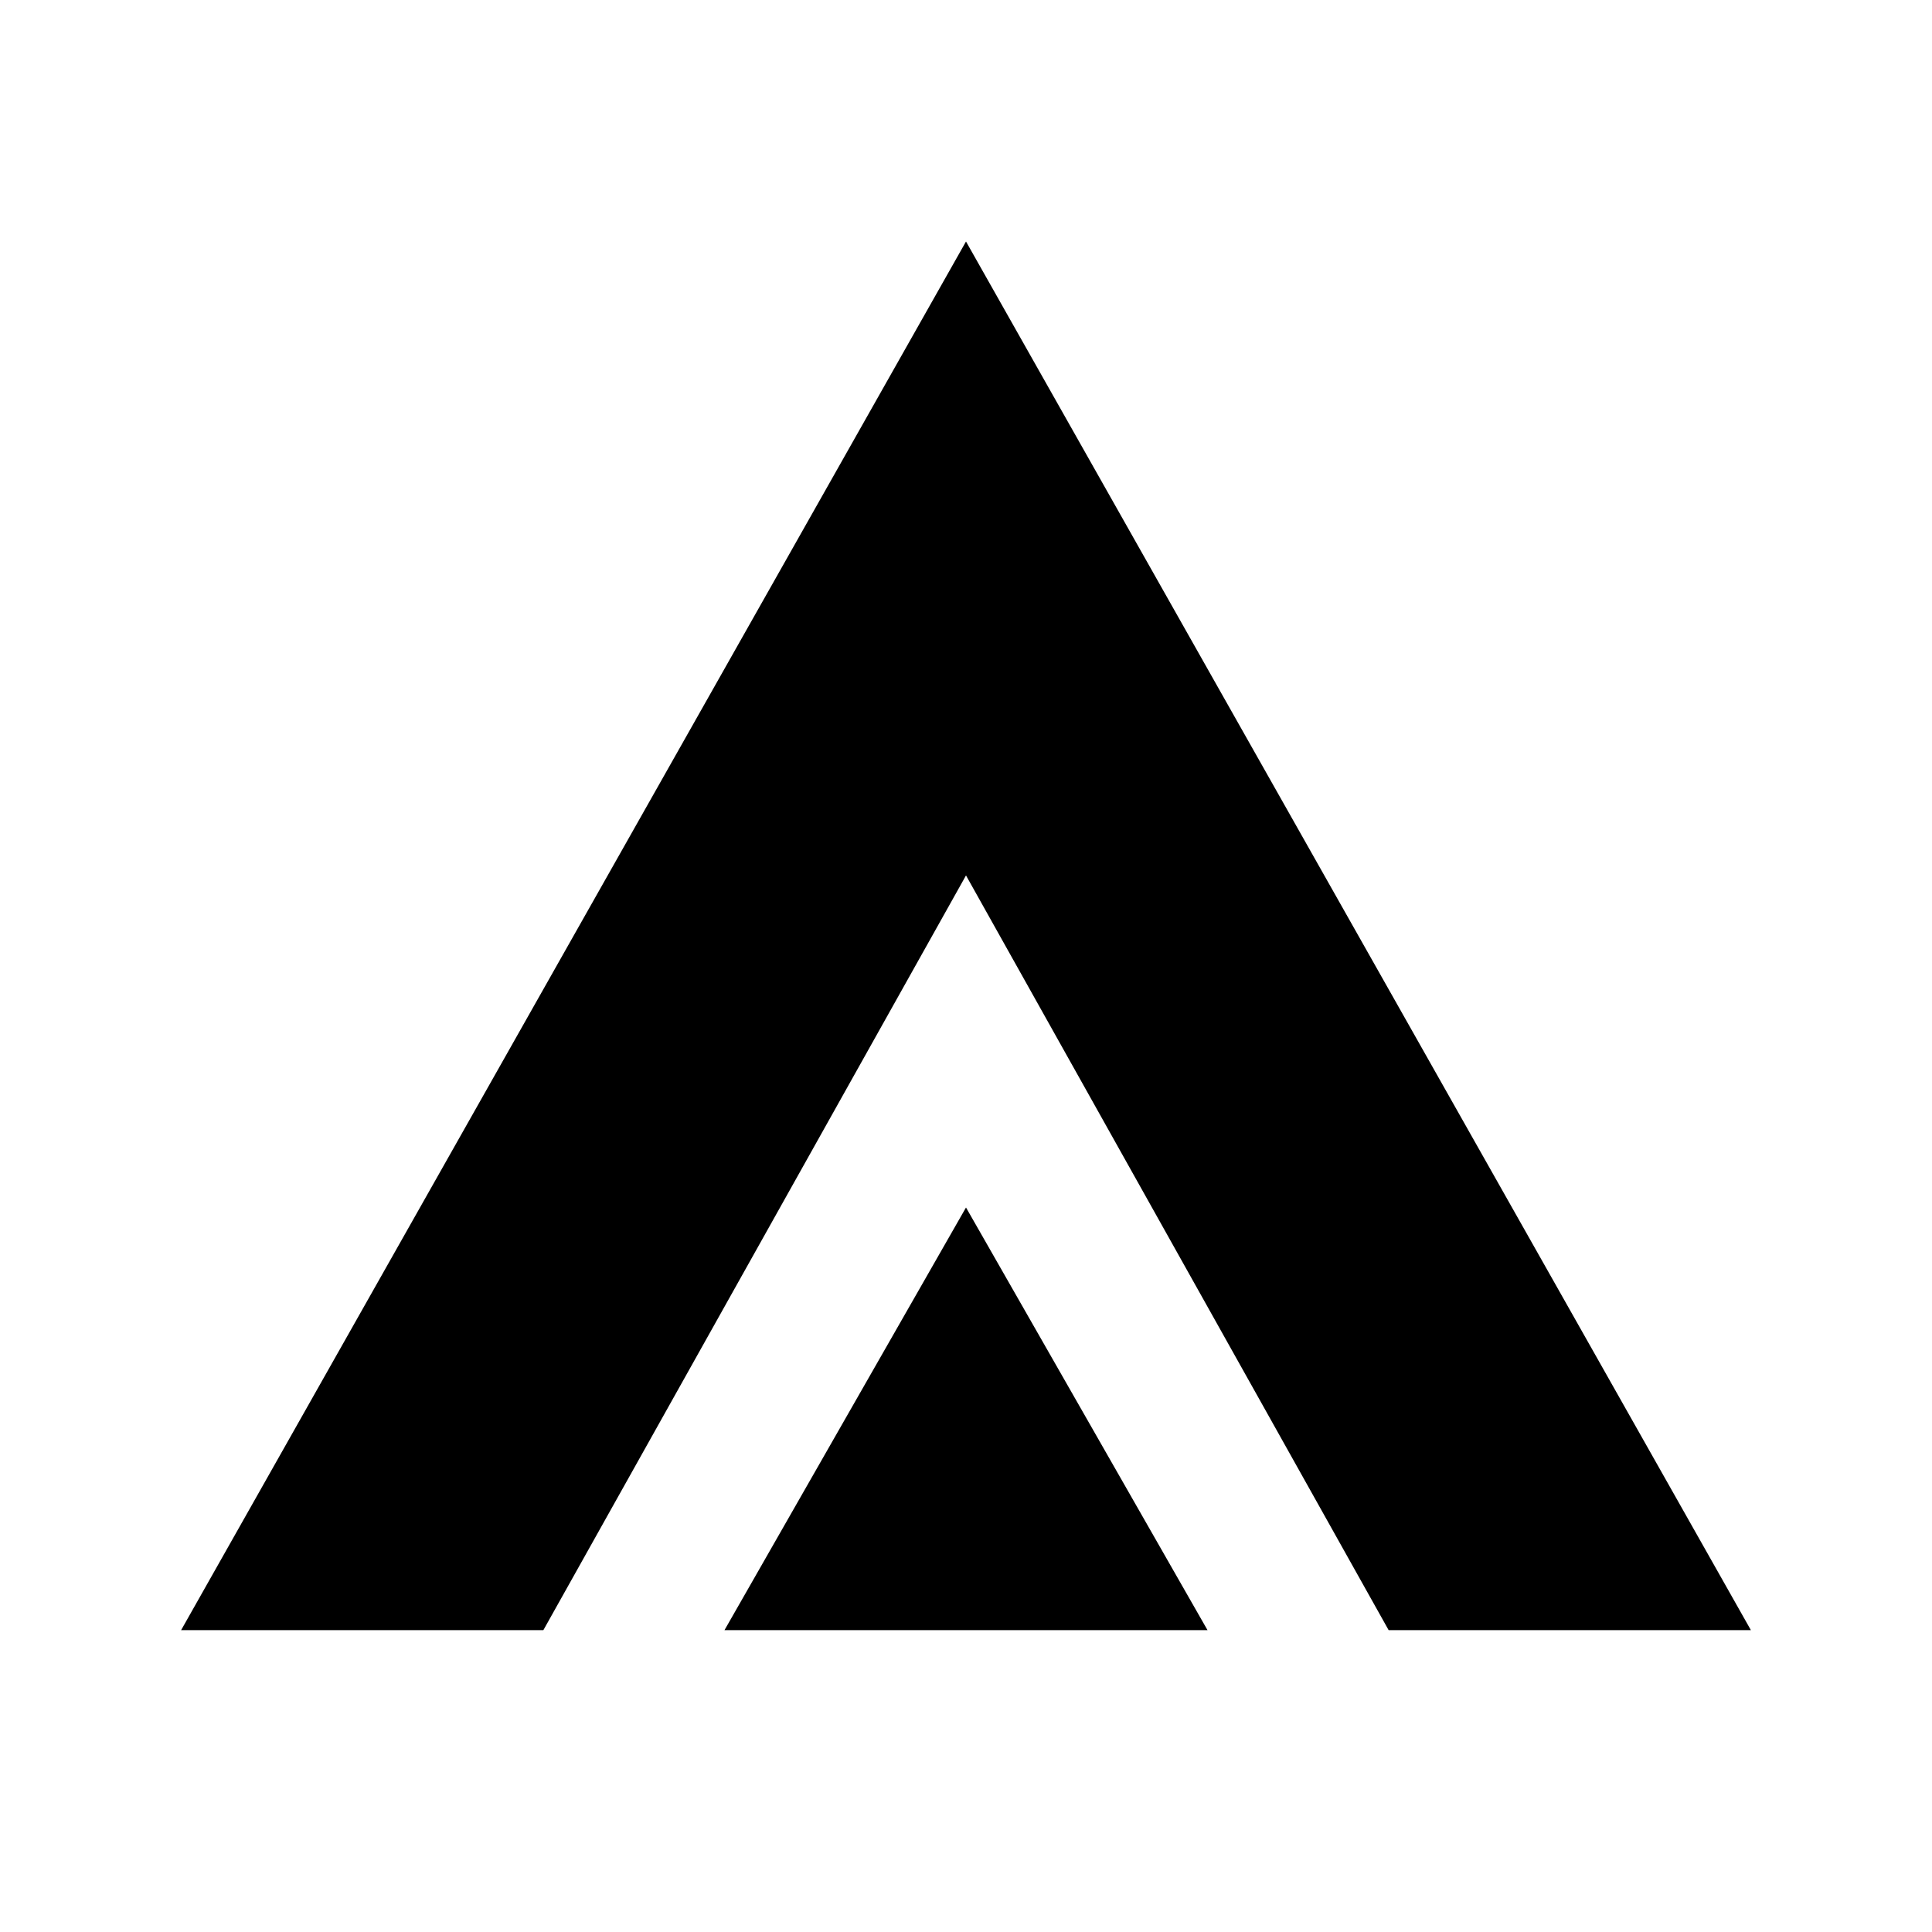
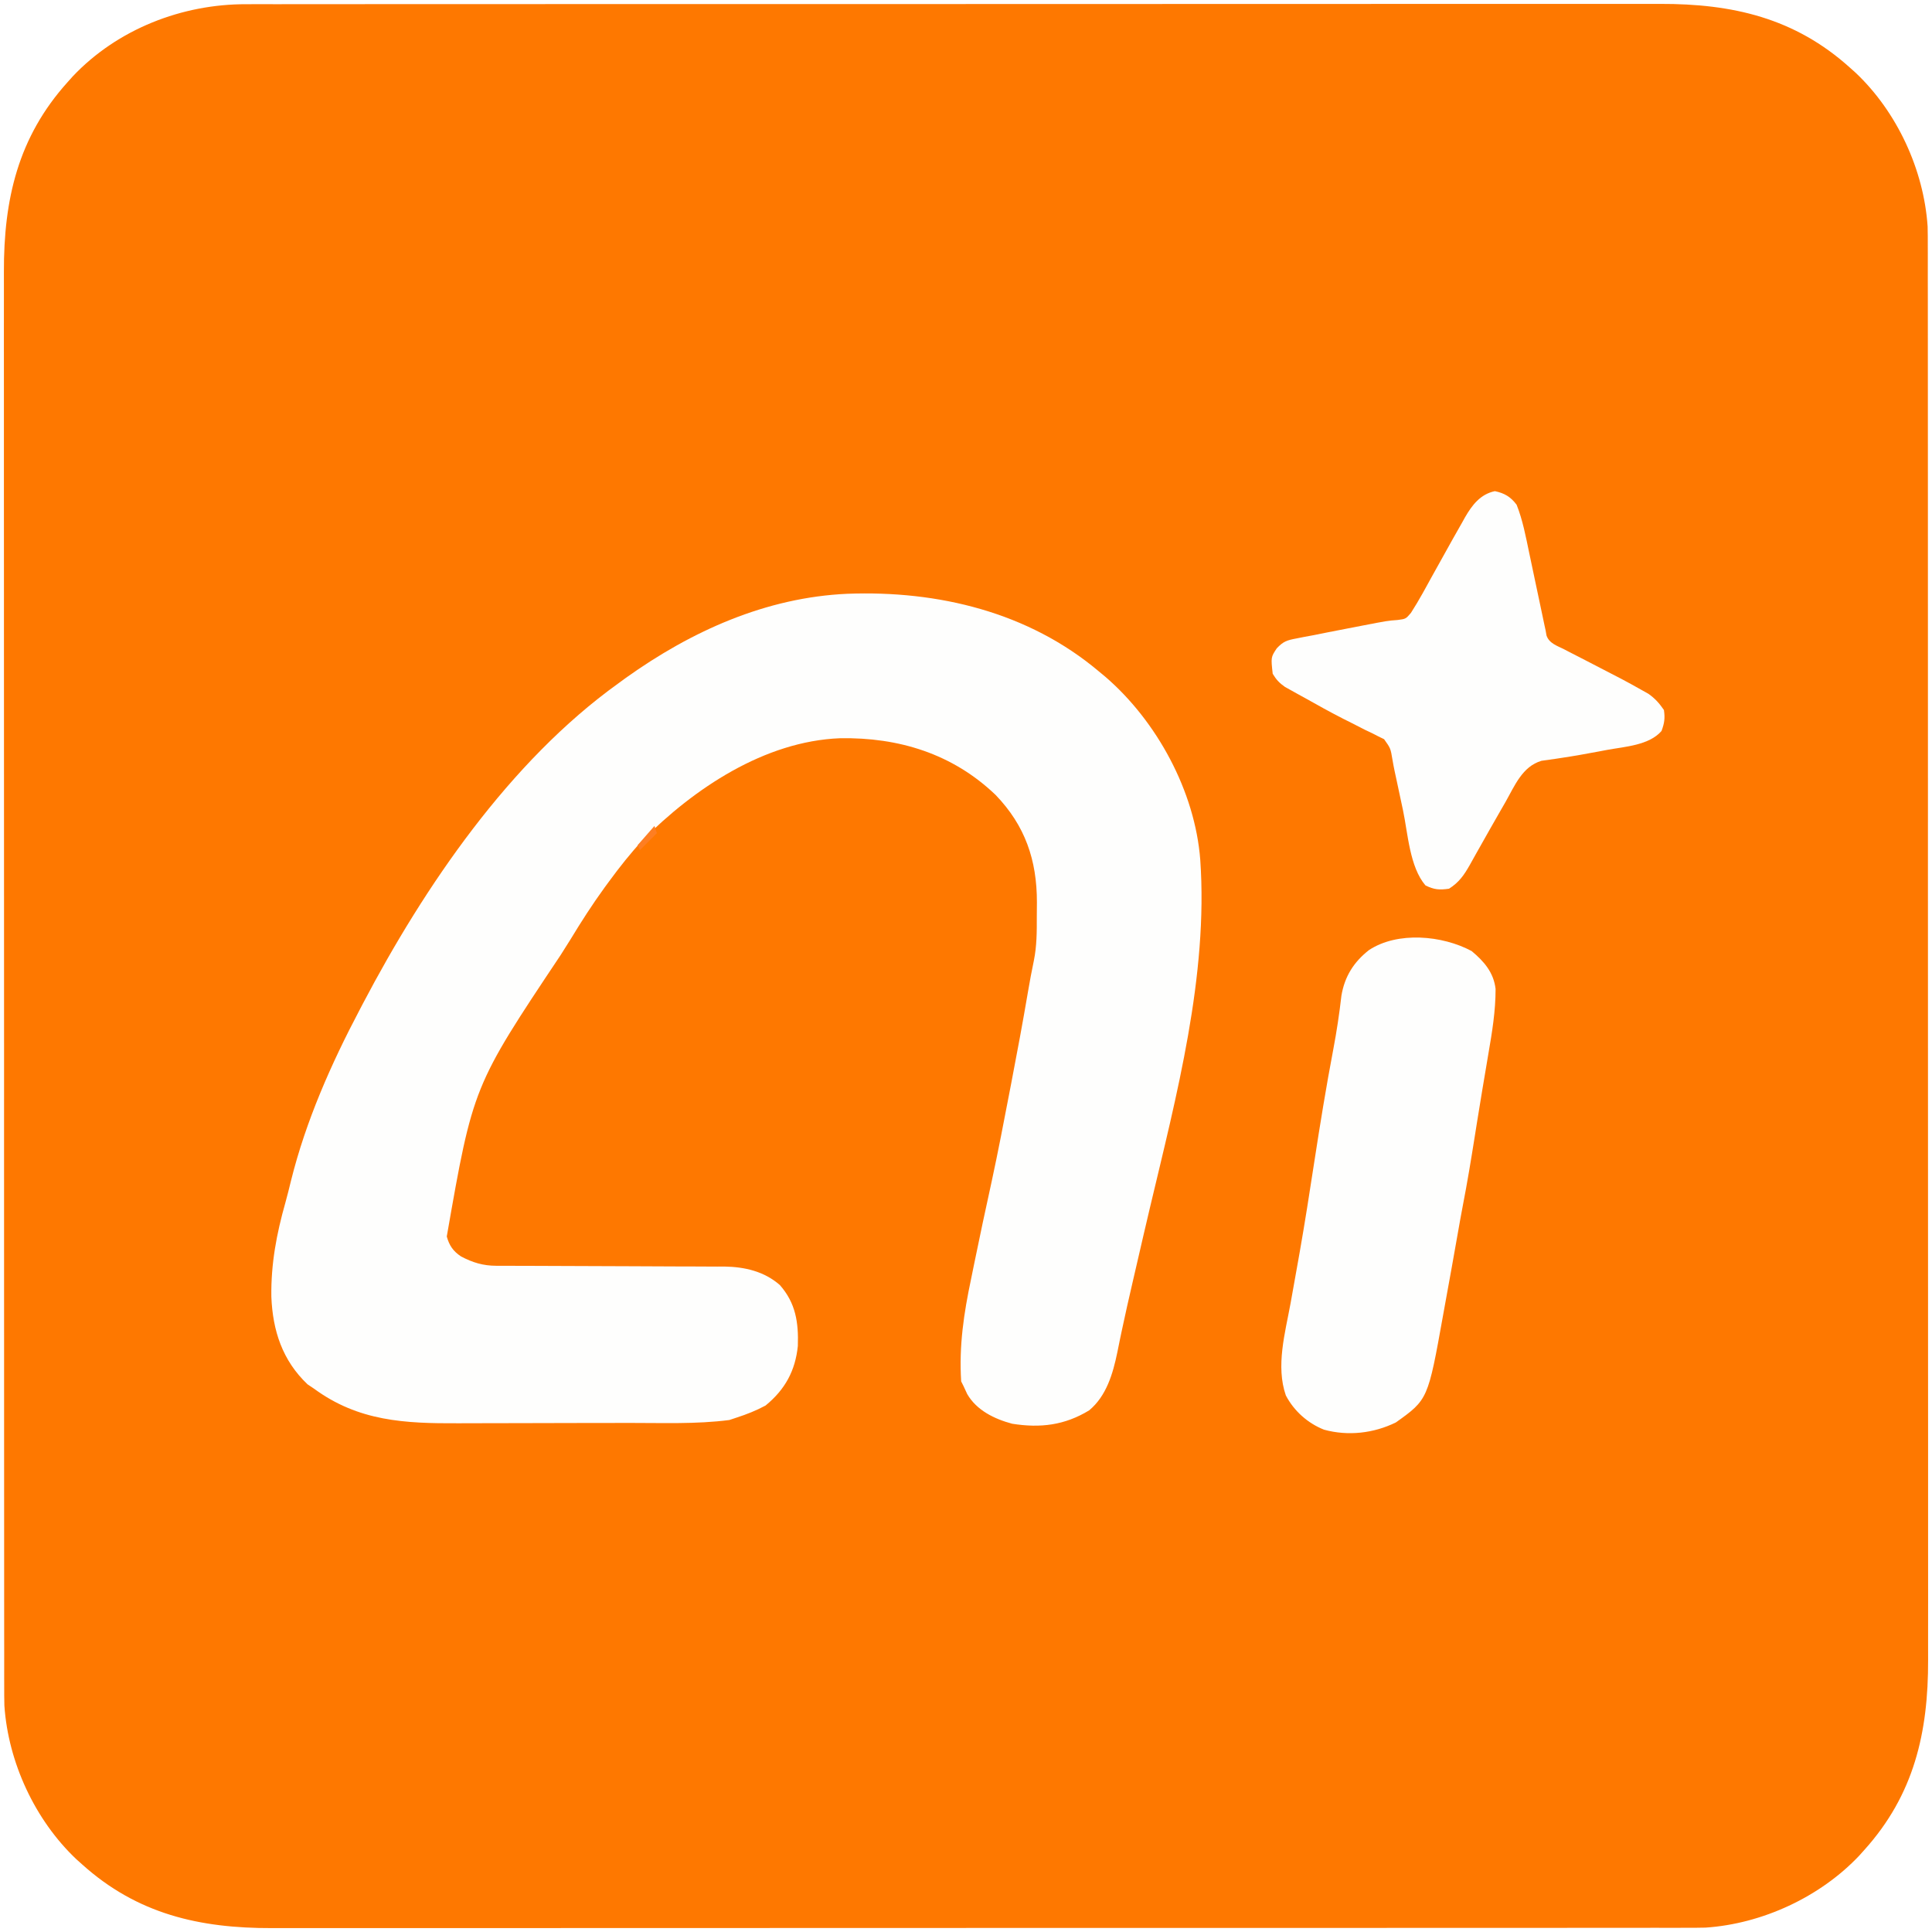
- <svg xmlns="http://www.w3.org/2000/svg" width="64" height="64" viewBox="0 0 64 64" fill="none">
-   <path d="M32 8L58 54H46L32 29L18 54H6L32 8Z" fill="currentColor" />
-   <path d="M32 40L40 54H24L32 40Z" fill="currentColor" />
+ <svg xmlns="http://www.w3.org/2000/svg" version="1.1" width="800" height="800">
+   <path d="M0 0 C1.052 -0.003 2.105 -0.006 3.189 -0.01 C6.697 -0.018 10.205 -0.012 13.714 -0.006 C16.262 -0.009 18.81 -0.013 21.358 -0.018 C26.889 -0.026 32.419 -0.028 37.95 -0.024 C46.174 -0.019 54.399 -0.025 62.623 -0.033 C78.169 -0.049 93.715 -0.05 109.261 -0.048 C121.267 -0.046 133.274 -0.048 145.281 -0.052 C147.007 -0.053 148.733 -0.053 150.459 -0.054 C153.06 -0.055 155.662 -0.056 158.263 -0.057 C182.444 -0.065 206.624 -0.069 230.805 -0.065 C232.172 -0.065 232.172 -0.065 233.566 -0.065 C238.184 -0.064 242.802 -0.063 247.421 -0.062 C248.338 -0.062 249.255 -0.062 250.2 -0.062 C252.054 -0.061 253.909 -0.061 255.764 -0.061 C284.619 -0.055 313.475 -0.063 342.331 -0.082 C374.766 -0.102 407.201 -0.113 439.637 -0.109 C443.097 -0.109 446.557 -0.108 450.017 -0.108 C451.295 -0.108 451.295 -0.108 452.599 -0.108 C465.446 -0.107 478.293 -0.113 491.141 -0.124 C505.756 -0.136 520.372 -0.137 534.988 -0.125 C543.161 -0.118 551.333 -0.12 559.506 -0.134 C565.618 -0.143 571.73 -0.136 577.842 -0.124 C580.307 -0.121 582.773 -0.124 585.239 -0.132 C615.302 -0.222 641.078 5.682 663.917 26.254 C665.086 27.301 665.086 27.301 666.28 28.368 C683.442 44.582 694.523 68.529 696.103 92.024 C696.171 94.797 696.184 97.564 696.171 100.338 C696.176 101.917 696.176 101.917 696.181 103.527 C696.189 107.035 696.183 110.543 696.177 114.052 C696.18 116.6 696.184 119.148 696.189 121.696 C696.197 127.226 696.199 132.757 696.195 138.288 C696.19 146.512 696.196 154.737 696.204 162.961 C696.22 178.507 696.221 194.053 696.219 209.599 C696.217 221.605 696.219 233.612 696.223 245.618 C696.224 247.345 696.224 249.071 696.225 250.797 C696.226 253.398 696.227 256 696.228 258.601 C696.236 282.782 696.24 306.962 696.236 331.143 C696.236 332.054 696.236 332.965 696.236 333.904 C696.235 338.522 696.234 343.14 696.233 347.758 C696.233 348.676 696.233 349.593 696.233 350.538 C696.232 352.392 696.232 354.247 696.232 356.102 C696.226 384.957 696.234 413.813 696.253 442.669 C696.273 475.104 696.284 507.539 696.28 539.975 C696.28 543.435 696.279 546.895 696.279 550.355 C696.279 551.207 696.279 552.059 696.279 552.937 C696.278 565.784 696.284 578.631 696.295 591.478 C696.307 606.094 696.309 620.71 696.296 635.326 C696.289 643.498 696.291 651.671 696.305 659.844 C696.314 665.956 696.307 672.068 696.295 678.18 C696.292 680.645 696.295 683.111 696.303 685.576 C696.393 715.64 690.489 741.416 669.917 764.254 C668.871 765.424 668.871 765.424 667.803 766.618 C651.589 783.78 627.642 794.861 604.148 796.441 C601.374 796.509 598.607 796.522 595.833 796.509 C594.781 796.512 593.728 796.515 592.644 796.519 C589.136 796.527 585.628 796.521 582.12 796.515 C579.571 796.518 577.023 796.522 574.475 796.527 C568.945 796.535 563.414 796.537 557.883 796.533 C549.659 796.528 541.434 796.534 533.21 796.542 C517.664 796.558 502.118 796.559 486.572 796.557 C474.566 796.555 462.559 796.557 450.553 796.561 C448.826 796.562 447.1 796.562 445.374 796.563 C442.773 796.564 440.171 796.565 437.57 796.566 C413.389 796.574 389.209 796.578 365.028 796.574 C364.117 796.574 363.206 796.574 362.267 796.574 C357.649 796.573 353.031 796.572 348.413 796.571 C347.496 796.571 346.578 796.571 345.633 796.571 C343.779 796.57 341.924 796.57 340.069 796.57 C311.214 796.564 282.358 796.572 253.503 796.591 C221.067 796.611 188.632 796.622 156.196 796.618 C152.736 796.618 149.276 796.617 145.816 796.617 C144.538 796.617 144.538 796.617 143.234 796.617 C130.387 796.616 117.54 796.622 104.693 796.633 C90.077 796.645 75.461 796.646 60.846 796.634 C52.673 796.627 44.5 796.629 36.327 796.643 C30.215 796.652 24.103 796.645 17.991 796.633 C15.526 796.63 13.06 796.632 10.595 796.64 C-19.469 796.731 -45.245 790.827 -68.083 770.254 C-69.253 769.208 -69.253 769.208 -70.447 768.141 C-87.609 751.927 -98.69 727.98 -100.27 704.485 C-100.338 701.712 -100.351 698.945 -100.338 696.171 C-100.341 695.119 -100.344 694.066 -100.348 692.982 C-100.356 689.474 -100.35 685.966 -100.344 682.457 C-100.347 679.909 -100.351 677.361 -100.356 674.813 C-100.364 669.283 -100.366 663.752 -100.362 658.221 C-100.357 649.997 -100.363 641.772 -100.371 633.548 C-100.387 618.002 -100.388 602.456 -100.386 586.91 C-100.384 574.904 -100.386 562.897 -100.39 550.89 C-100.391 549.164 -100.391 547.438 -100.392 545.712 C-100.393 543.111 -100.394 540.509 -100.395 537.908 C-100.403 513.727 -100.407 489.547 -100.403 465.366 C-100.403 464.455 -100.403 463.544 -100.403 462.605 C-100.402 457.987 -100.401 453.369 -100.4 448.751 C-100.4 447.833 -100.4 446.916 -100.4 445.971 C-100.399 444.117 -100.399 442.262 -100.399 440.407 C-100.393 411.552 -100.401 382.696 -100.42 353.84 C-100.44 321.405 -100.451 288.97 -100.447 256.534 C-100.447 253.074 -100.446 249.614 -100.446 246.154 C-100.446 244.876 -100.446 244.876 -100.446 243.572 C-100.444 230.725 -100.451 217.878 -100.462 205.03 C-100.474 190.415 -100.475 175.799 -100.463 161.183 C-100.456 153.011 -100.458 144.838 -100.472 136.665 C-100.481 130.553 -100.474 124.441 -100.462 118.329 C-100.459 115.864 -100.461 113.398 -100.469 110.933 C-100.56 80.869 -94.656 55.093 -74.083 32.254 C-73.386 31.475 -72.689 30.695 -71.97 29.891 C-53.482 10.322 -26.657 -0.123 0 0 Z " fill="#FE7800" transform="translate(102.0834,1.745524)" />
+   <path d="M0 0 C37.554 -1.418 74.995 7.575 104.14 32.128 C105.033 32.87 105.926 33.611 106.847 34.375 C128.208 52.782 143.96 81.817 146.14 110.128 C149.497 158.119 136.3 207.9 125.298 254.231 C123.491 261.85 121.732 269.48 119.971 277.11 C119.397 279.595 118.821 282.08 118.245 284.565 C116.644 291.478 115.064 298.391 113.604 305.335 C113.383 306.387 113.162 307.439 112.934 308.523 C112.551 310.366 112.175 312.211 111.811 314.058 C109.981 322.912 107.318 332.151 100.14 338.128 C90.009 344.3 79.94 345.532 68.249 343.667 C60.916 341.707 53.551 338.131 49.64 331.378 C49.145 330.306 48.65 329.233 48.14 328.128 C47.81 327.468 47.48 326.808 47.14 326.128 C46.199 311.474 48.236 297.922 51.265 283.628 C51.685 281.572 52.104 279.516 52.521 277.459 C54.839 266.091 57.268 254.747 59.755 243.415 C62.463 230.923 64.85 218.367 67.265 205.816 C67.477 204.716 67.689 203.616 67.908 202.482 C70.32 189.967 72.656 177.444 74.79 164.878 C75.529 160.541 76.321 156.233 77.235 151.929 C78.459 145.881 78.475 139.946 78.455 133.789 C78.452 131.763 78.476 129.739 78.501 127.714 C78.51 110.305 73.656 96.043 61.437 83.332 C43.612 66.234 21.266 59.394 -3.021 59.816 C-34.26 61.034 -63.477 80.593 -84.86 102.128 C-89.84 107.519 -94.334 113.215 -98.673 119.128 C-99.282 119.957 -99.891 120.786 -100.518 121.64 C-105.562 128.58 -110.147 135.723 -114.589 143.057 C-115.94 145.258 -117.325 147.435 -118.72 149.609 C-154.983 203.952 -154.983 203.952 -165.86 266.128 C-164.831 269.849 -163.25 272.206 -159.954 274.394 C-155.183 276.922 -150.805 278.251 -145.391 278.26 C-144.501 278.264 -143.611 278.268 -142.695 278.272 C-141.726 278.271 -140.757 278.271 -139.759 278.27 C-138.732 278.274 -137.705 278.277 -136.648 278.281 C-134.418 278.288 -132.188 278.293 -129.958 278.297 C-126.422 278.304 -122.886 278.32 -119.35 278.338 C-109.295 278.391 -99.24 278.439 -89.186 278.454 C-83.034 278.464 -76.883 278.494 -70.732 278.536 C-68.394 278.548 -66.055 278.553 -63.717 278.551 C-60.434 278.548 -57.151 278.571 -53.868 278.598 C-52.913 278.592 -51.959 278.585 -50.975 278.578 C-42.537 278.694 -34.389 280.566 -27.923 286.253 C-21.366 293.725 -20.166 301.708 -20.489 311.449 C-21.528 321.751 -25.808 329.537 -33.86 336.128 C-37.745 338.225 -41.664 339.774 -45.86 341.128 C-46.85 341.458 -47.84 341.788 -48.86 342.128 C-62.556 343.902 -76.612 343.311 -90.388 343.332 C-92.388 343.336 -94.389 343.34 -96.39 343.345 C-101.954 343.356 -107.517 343.364 -113.081 343.367 C-120.223 343.372 -127.365 343.389 -134.507 343.418 C-140.07 343.44 -145.633 343.45 -151.196 343.451 C-154.5 343.452 -157.804 343.46 -161.108 343.476 C-183.182 343.579 -202.42 342.682 -220.86 329.128 C-221.727 328.551 -222.593 327.973 -223.485 327.378 C-233.934 317.48 -237.95 305.08 -238.502 291.062 C-238.691 277.448 -236.356 265.053 -232.657 252 C-231.837 249.046 -231.103 246.08 -230.38 243.101 C-224.221 218.29 -213.761 194.684 -201.86 172.128 C-201.437 171.319 -201.014 170.51 -200.578 169.676 C-175.112 121.195 -139.88 69.442 -94.86 37.128 C-93.821 36.368 -92.782 35.607 -91.712 34.824 C-64.54 15.434 -33.705 1.513 0 0 Z " fill="#FEFEFD" transform="translate(350.8604,245.8716)" />
+   <path d="M0 0 C5.108 4.257 9.123 8.853 9.915 15.692 C9.925 24.801 8.484 33.559 6.938 42.5 C6.663 44.132 6.389 45.763 6.116 47.395 C5.56 50.715 5 54.033 4.438 57.352 C3.673 61.876 2.939 66.406 2.219 70.938 C2.11 71.621 2.001 72.304 1.89 73.009 C1.676 74.35 1.463 75.692 1.25 77.034 C-0.258 86.515 -1.814 95.978 -3.651 105.401 C-4.375 109.186 -5.051 112.977 -5.715 116.773 C-7.376 126.231 -9.068 135.683 -10.8 145.127 C-11.143 147.007 -11.483 148.888 -11.82 150.769 C-18.087 185.696 -18.087 185.696 -31.375 195.188 C-40.547 199.693 -51.162 200.924 -61.125 198.188 C-67.873 195.528 -73.577 190.426 -76.938 184 C-81.156 171.864 -77.222 158.094 -74.986 145.898 C-73.929 140.125 -72.909 134.346 -71.887 128.566 C-71.676 127.377 -71.465 126.188 -71.247 124.963 C-69.051 112.503 -67.108 100.006 -65.188 87.5 C-62.776 71.835 -60.244 56.212 -57.277 40.642 C-55.881 33.277 -54.78 25.949 -53.928 18.505 C-52.603 10.553 -48.829 4.545 -42.512 -0.406 C-30.632 -8.225 -12.124 -6.511 0 0 Z " fill="#FEFEFD" transform="translate(609.375,393.8125)" />
+   <path d="M0 0 C4.016 0.837 6.56 2.384 9 5.625 C11.543 12.009 12.827 18.938 14.227 25.648 C14.42 26.557 14.613 27.466 14.812 28.402 C15.42 31.267 16.023 34.133 16.625 37 C17.236 39.888 17.847 42.775 18.46 45.663 C18.838 47.45 19.215 49.237 19.591 51.025 C19.762 51.833 19.932 52.641 20.108 53.474 C20.257 54.181 20.405 54.888 20.558 55.617 C20.704 56.279 20.85 56.942 21 57.625 C21.124 58.331 21.249 59.038 21.377 59.765 C22.469 63.025 25.769 64.032 28.676 65.488 C29.696 66.021 29.696 66.021 30.738 66.564 C32.923 67.702 35.117 68.82 37.312 69.938 C53.881 78.477 53.881 78.477 60.793 82.355 C61.71 82.869 62.626 83.382 63.571 83.911 C66.331 85.859 68.094 87.843 70 90.625 C70.498 94.038 70.199 96.089 69 99.312 C63.882 105.231 53.871 105.791 46.562 107.125 C44.845 107.451 44.845 107.451 43.093 107.783 C37.971 108.747 32.851 109.67 27.695 110.438 C26.922 110.557 26.15 110.676 25.353 110.799 C23.336 111.103 21.314 111.38 19.293 111.656 C11.365 113.989 8.195 122.011 4.375 128.75 C3.765 129.809 3.154 130.867 2.526 131.958 C-0.408 137.052 -3.306 142.164 -6.184 147.289 C-6.916 148.582 -6.916 148.582 -7.664 149.902 C-8.572 151.508 -9.471 153.118 -10.36 154.735 C-12.725 158.914 -14.834 162.005 -19 164.625 C-22.958 165.19 -25.17 165.04 -28.75 163.25 C-35.308 155.599 -36.013 141.745 -38.062 132.062 C-38.417 130.402 -38.772 128.741 -39.127 127.08 C-39.63 124.73 -40.132 122.38 -40.631 120.029 C-40.931 118.614 -41.237 117.199 -41.548 115.785 C-41.867 114.261 -42.152 112.729 -42.412 111.194 C-43.192 106.489 -43.192 106.489 -45.882 102.708 C-46.646 102.335 -47.411 101.962 -48.199 101.578 C-49.068 101.132 -49.937 100.686 -50.833 100.227 C-52.246 99.558 -52.246 99.558 -53.688 98.875 C-55.678 97.862 -57.668 96.846 -59.656 95.828 C-60.693 95.309 -61.729 94.79 -62.797 94.256 C-68.172 91.519 -73.429 88.579 -78.688 85.625 C-79.673 85.085 -80.658 84.545 -81.673 83.989 C-82.589 83.477 -83.505 82.965 -84.449 82.438 C-85.257 81.99 -86.065 81.543 -86.897 81.082 C-89.223 79.47 -90.545 78.048 -92 75.625 C-92.761 68.777 -92.761 68.777 -90.329 65.095 C-87.592 62.193 -86.116 61.74 -82.242 61.008 C-81.089 60.779 -79.937 60.55 -78.749 60.313 C-77.512 60.086 -76.275 59.859 -75 59.625 C-73.061 59.235 -71.122 58.845 -69.183 58.453 C-66.511 57.918 -63.835 57.403 -61.159 56.89 C-59.106 56.496 -57.053 56.098 -55 55.699 C-44.403 53.654 -44.403 53.654 -40.312 53.356 C-36.887 52.91 -36.887 52.91 -34.756 50.397 C-33.059 47.718 -31.427 45.045 -29.898 42.266 C-29.331 41.24 -28.763 40.214 -28.178 39.157 C-27.583 38.074 -26.988 36.991 -26.375 35.875 C-25.123 33.624 -23.871 31.374 -22.617 29.125 C-22.003 28.022 -21.389 26.918 -20.757 25.781 C-20.177 24.74 -19.597 23.698 -19 22.625 C-18.495 21.718 -17.99 20.81 -17.47 19.875 C-16.159 17.534 -14.833 15.203 -13.5 12.875 C-13.128 12.204 -12.756 11.532 -12.373 10.841 C-9.438 5.764 -6.019 1.254 0 0 Z " fill="#FEFEFD" transform="translate(619,203.375)" />
+   <path d="M0 0 C0.33 0.99 0.66 1.98 1 3 C-1.31 5.31 -3.62 7.62 -6 10 C-6.33 9.34 -6.66 8.68 -7 8 C-4.69 5.36 -2.38 2.72 0 0 Z " fill="#FE7E22" transform="translate(271,342)" />
</svg>
